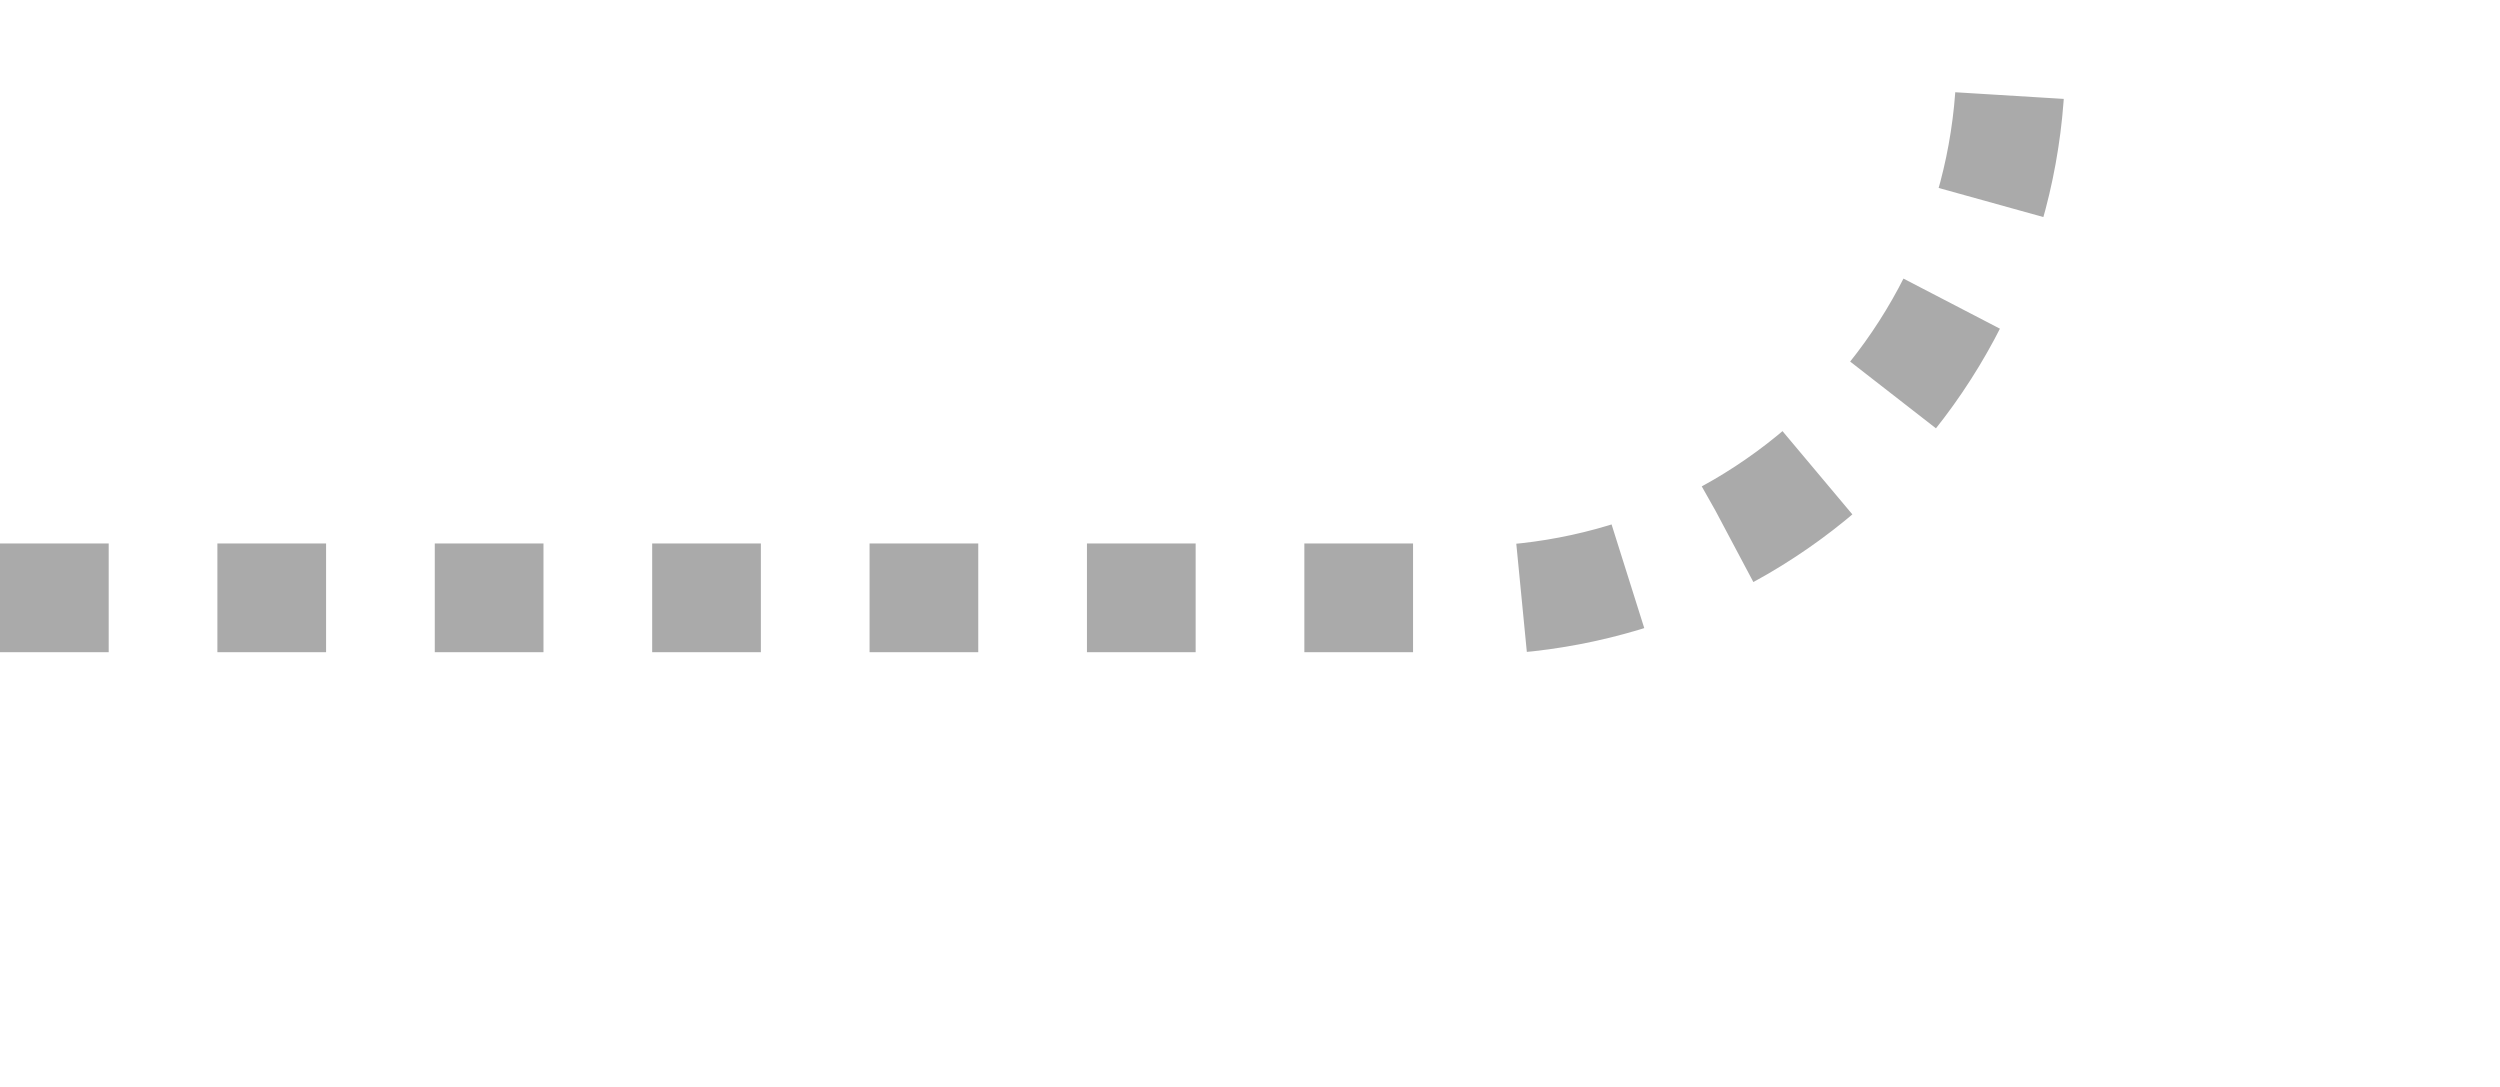
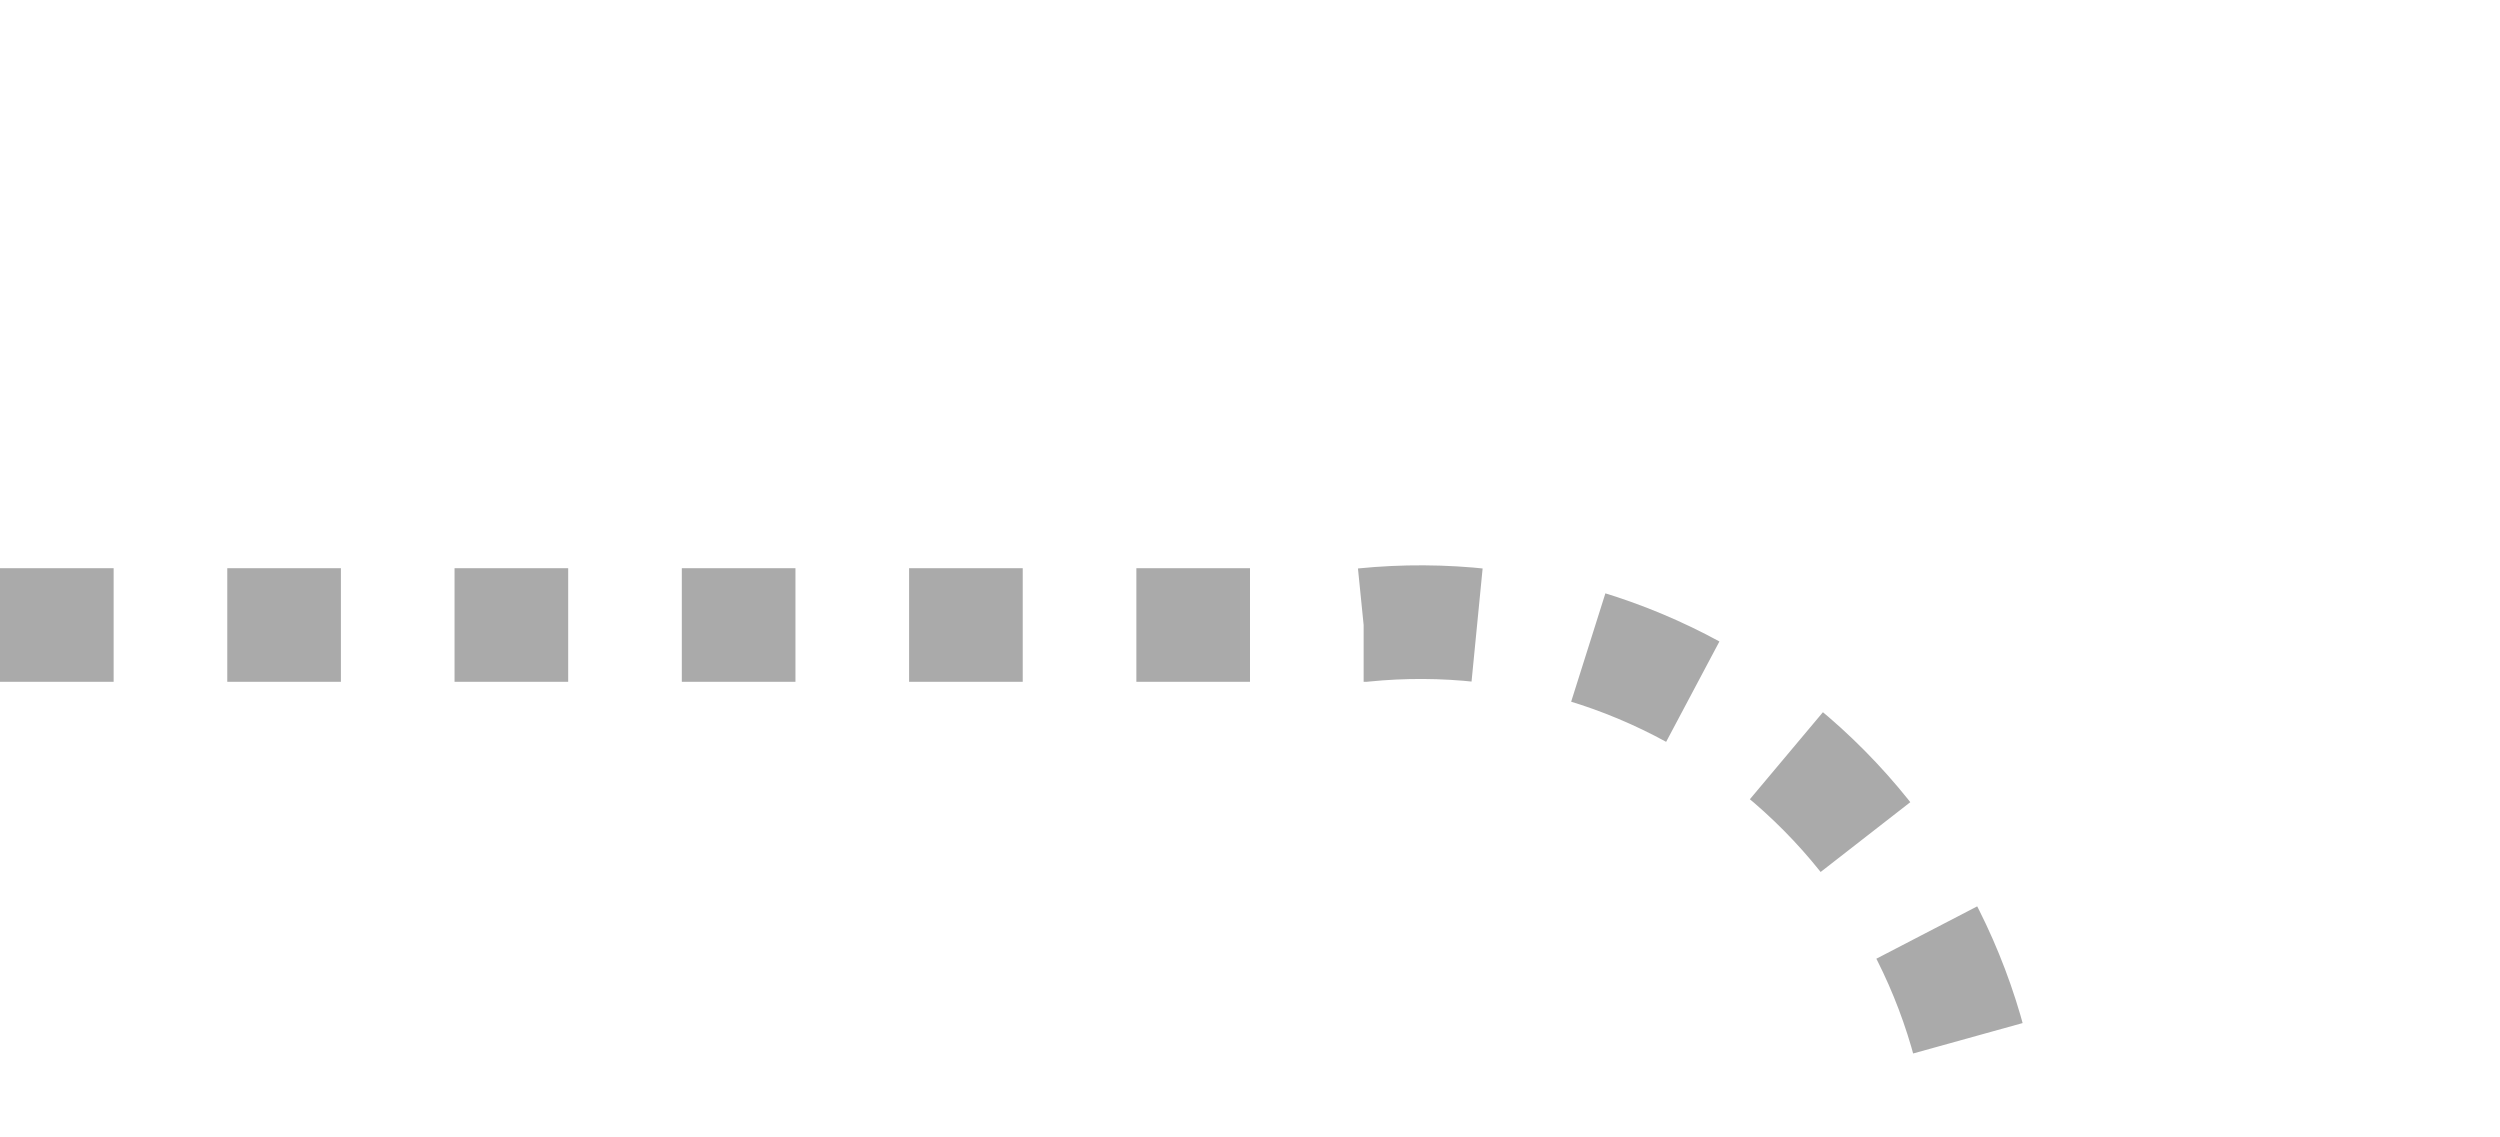
- <svg xmlns="http://www.w3.org/2000/svg" version="1.1" width="23px" height="10px" preserveAspectRatio="xMinYMid meet" viewBox="200 256  23 8">
-   <path d="M 200 260.5  L 213 260.5  A 5 5 0 0 0 218.5 255.5 L 218.5 210  A 5 5 0 0 1 223.5 205.5 L 239 205.5  " stroke-width="1" stroke-dasharray="1,1" stroke="#aaaaaa" fill="none" />
+ <svg xmlns="http://www.w3.org/2000/svg" version="1.1" width="22px" height="10px" preserveAspectRatio="xMinYMid meet" viewBox="200 146  22 8">
+   <path d="M 200 150.5  L 212 150.5  A 5 5 0 0 1 217.5 155.5 L 217.5 200  A 5 5 0 0 0 222.5 205.5 L 239 205.5  " stroke-width="1" stroke-dasharray="1,1" stroke="#aaaaaa" fill="none" />
  <path d="M 233.946 200.854  L 238.593 205.5  L 233.946 210.146  L 234.654 210.854  L 239.654 205.854  L 240.007 205.5  L 239.654 205.146  L 234.654 200.146  L 233.946 200.854  Z " fill-rule="nonzero" fill="#aaaaaa" stroke="none" />
</svg>
